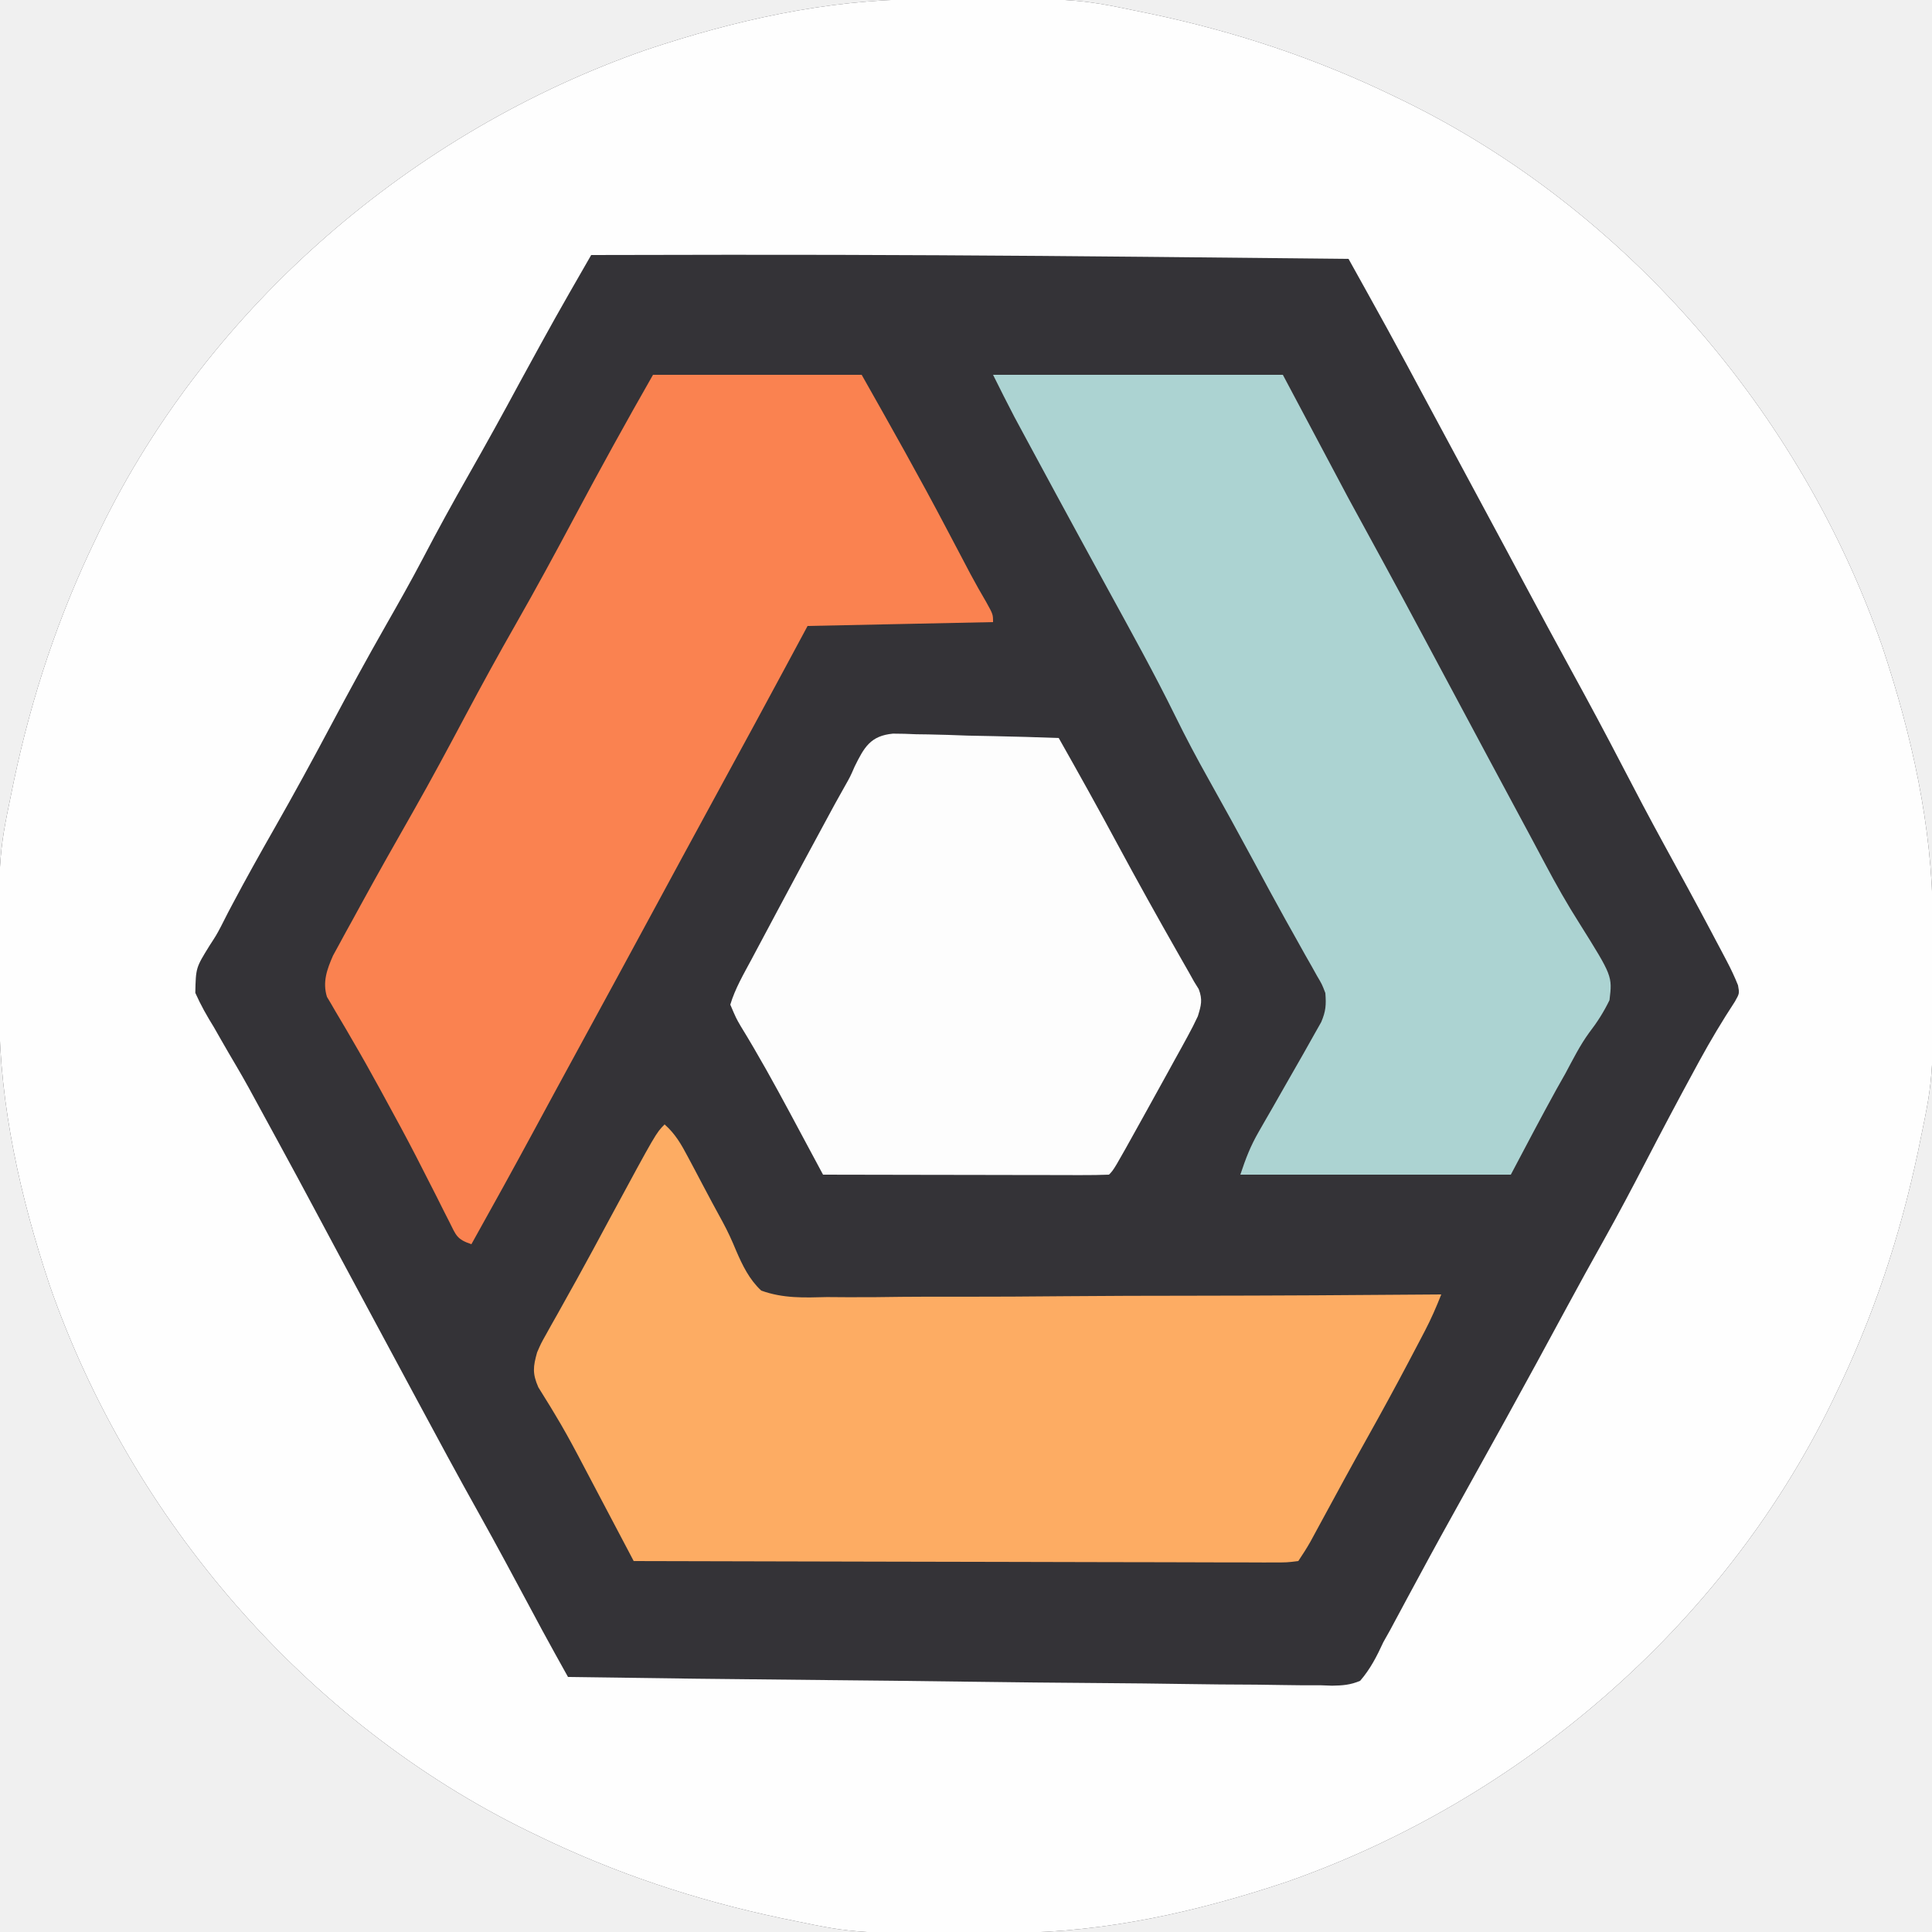
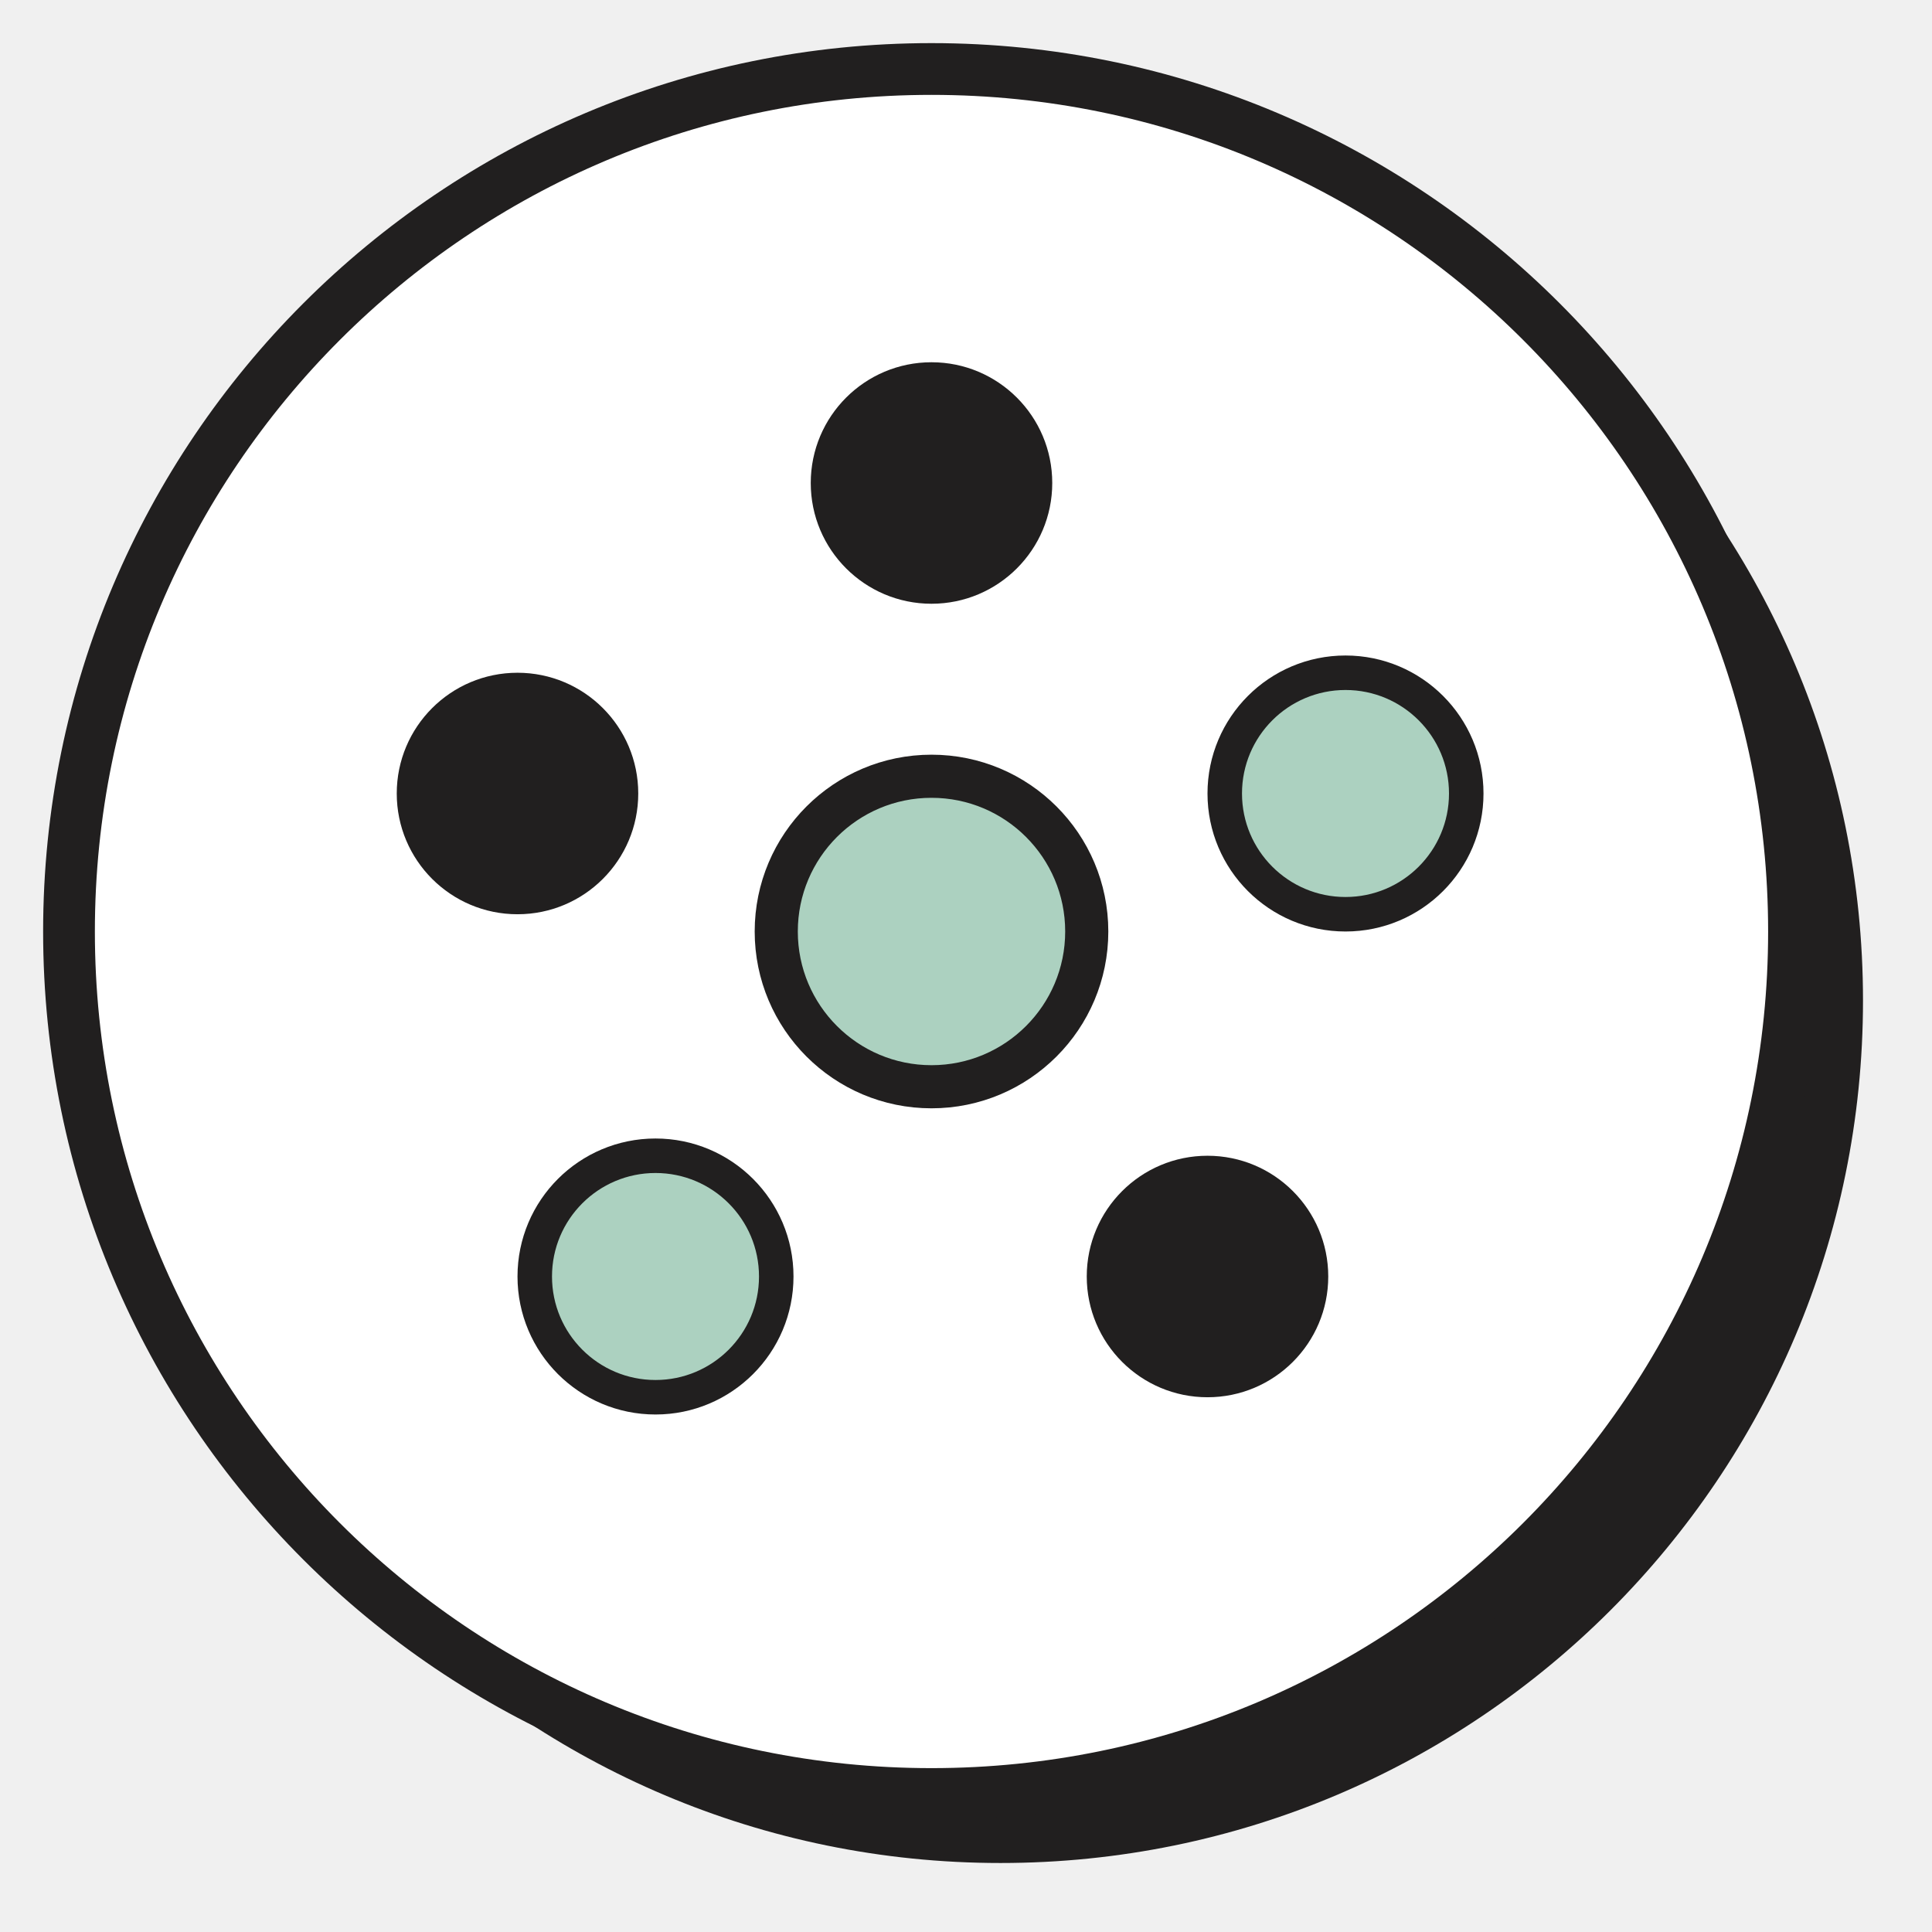
- <svg xmlns="http://www.w3.org/2000/svg" version="1.1" width="500" height="500">
-   <path d="M0 0 C0.9 -0.007 1.801 -0.014 2.729 -0.021 C40.563 -0.251 40.563 -0.251 57.207 3.203 C58.698 3.509 58.698 3.509 60.218 3.821 C82.221 8.474 102.983 15.381 123.207 25.203 C123.928 25.551 124.649 25.898 125.392 26.256 C183.088 54.416 228.273 107.048 249.312 167.438 C256.91 190.18 262.284 213.929 262.41 237.996 C262.417 238.897 262.424 239.797 262.432 240.725 C262.661 278.559 262.661 278.559 259.207 295.203 C258.901 296.694 258.901 296.694 258.589 298.214 C253.936 320.217 247.03 340.979 237.207 361.203 C236.859 361.924 236.512 362.645 236.154 363.388 C207.994 421.084 155.362 466.269 94.973 487.309 C72.23 494.906 48.481 500.28 24.414 500.406 C23.063 500.417 23.063 500.417 21.685 500.428 C-16.149 500.657 -16.149 500.657 -32.793 497.203 C-34.284 496.897 -34.284 496.897 -35.804 496.585 C-57.806 491.932 -78.569 485.026 -98.793 475.203 C-99.514 474.856 -100.235 474.508 -100.978 474.15 C-158.674 445.99 -203.859 393.358 -224.898 332.969 C-232.496 310.227 -237.87 286.477 -237.996 262.41 C-238.003 261.51 -238.01 260.609 -238.017 259.682 C-238.247 221.847 -238.247 221.847 -234.793 205.203 C-234.487 203.713 -234.487 203.713 -234.175 202.192 C-229.522 180.19 -222.616 159.427 -212.793 139.203 C-212.445 138.482 -212.098 137.761 -211.74 137.018 C-183.58 79.322 -130.948 34.137 -70.559 13.098 C-47.816 5.5 -24.067 0.126 0 0 Z " fill="#343337" transform="translate(237.793,-0.203125)" />
-   <path d="M0 0 C0.9 -0.007 1.801 -0.014 2.729 -0.021 C40.563 -0.251 40.563 -0.251 57.207 3.203 C58.698 3.509 58.698 3.509 60.218 3.821 C82.221 8.474 102.983 15.381 123.207 25.203 C123.928 25.551 124.649 25.898 125.392 26.256 C183.088 54.416 228.273 107.048 249.312 167.438 C256.91 190.18 262.284 213.929 262.41 237.996 C262.417 238.897 262.424 239.797 262.432 240.725 C262.661 278.559 262.661 278.559 259.207 295.203 C258.901 296.694 258.901 296.694 258.589 298.214 C253.936 320.217 247.03 340.979 237.207 361.203 C236.859 361.924 236.512 362.645 236.154 363.388 C207.994 421.084 155.362 466.269 94.973 487.309 C72.23 494.906 48.481 500.28 24.414 500.406 C23.063 500.417 23.063 500.417 21.685 500.428 C-16.149 500.657 -16.149 500.657 -32.793 497.203 C-34.284 496.897 -34.284 496.897 -35.804 496.585 C-57.806 491.932 -78.569 485.026 -98.793 475.203 C-99.514 474.856 -100.235 474.508 -100.978 474.15 C-158.674 445.99 -203.859 393.358 -224.898 332.969 C-232.496 310.227 -237.87 286.477 -237.996 262.41 C-238.003 261.51 -238.01 260.609 -238.017 259.682 C-238.247 221.847 -238.247 221.847 -234.793 205.203 C-234.487 203.713 -234.487 203.713 -234.175 202.192 C-229.522 180.19 -222.616 159.427 -212.793 139.203 C-212.445 138.482 -212.098 137.761 -211.74 137.018 C-183.58 79.322 -130.948 34.137 -70.559 13.098 C-47.816 5.5 -24.067 0.126 0 0 Z M-84.793 66.203 C-94.185 82.544 -94.185 82.544 -103.23 99.078 C-107.57 107.156 -112.006 115.171 -116.543 123.141 C-120.606 130.279 -124.555 137.455 -128.354 144.737 C-131.416 150.57 -134.655 156.293 -137.918 162.016 C-142.851 170.671 -147.616 179.407 -152.293 188.203 C-156.97 196.999 -161.736 205.735 -166.668 214.391 C-170.441 221.014 -174.167 227.652 -177.73 234.391 C-178.06 235.013 -178.389 235.635 -178.728 236.276 C-179.381 237.522 -180.019 238.775 -180.643 240.036 C-181.793 242.203 -181.793 242.203 -183.568 244.94 C-187.11 250.661 -187.11 250.661 -187.247 257.152 C-185.853 260.306 -184.234 263.147 -182.418 266.078 C-181.8 267.162 -181.183 268.246 -180.546 269.362 C-179.272 271.594 -177.979 273.814 -176.668 276.024 C-174.463 279.762 -172.392 283.559 -170.336 287.38 C-168.888 290.07 -167.421 292.749 -165.949 295.426 C-162.396 301.912 -158.905 308.431 -155.418 314.953 C-154.141 317.341 -152.863 319.729 -151.586 322.117 C-151.27 322.709 -150.953 323.3 -150.627 323.909 C-146.193 332.196 -141.733 340.469 -137.273 348.742 C-134.897 353.151 -132.525 357.563 -130.156 361.977 C-124.712 372.114 -119.251 382.238 -113.631 392.279 C-109.23 400.165 -104.969 408.125 -100.701 416.084 C-100.137 417.135 -99.573 418.186 -98.992 419.27 C-98.247 420.661 -98.247 420.661 -97.487 422.08 C-95.286 426.138 -93.041 430.171 -90.793 434.203 C-68.714 434.537 -46.634 434.8 -24.553 435 C-12.431 435.111 -0.31 435.245 11.812 435.412 C23.961 435.578 36.11 435.705 48.26 435.79 C54.933 435.839 61.605 435.906 68.277 436.015 C74.62 436.117 80.961 436.172 87.304 436.191 C89.659 436.207 92.014 436.24 94.369 436.291 C97.606 436.358 100.837 436.364 104.074 436.354 C105.02 436.389 105.965 436.423 106.939 436.458 C109.7 436.411 111.655 436.27 114.207 435.203 C116.849 432.144 118.527 428.859 120.207 425.203 C120.773 424.196 121.339 423.188 121.923 422.15 C122.372 421.312 122.822 420.473 123.285 419.609 C123.801 418.652 124.316 417.695 124.847 416.708 C125.378 415.717 125.91 414.725 126.457 413.703 C130.274 406.619 134.099 399.543 138.02 392.516 C142.37 384.713 146.701 376.899 151.02 369.078 C151.534 368.146 151.534 368.146 152.06 367.195 C157.319 357.666 162.524 348.109 167.692 338.531 C170.838 332.707 174.032 326.914 177.27 321.141 C181.001 314.476 184.566 307.734 188.082 300.953 C192.176 293.058 196.329 285.201 200.582 277.391 C201.058 276.514 201.533 275.638 202.023 274.735 C204.889 269.493 207.914 264.421 211.19 259.423 C212.39 257.299 212.39 257.299 211.999 255.178 C211.143 253.043 210.199 251.027 209.125 248.992 C208.694 248.171 208.263 247.35 207.819 246.504 C207.349 245.621 206.879 244.738 206.395 243.828 C205.66 242.436 205.66 242.436 204.91 241.015 C200.929 233.498 196.853 226.035 192.76 218.579 C189.158 211.996 185.66 205.365 182.207 198.703 C177.876 190.35 173.438 182.065 168.914 173.815 C164.842 166.385 160.827 158.925 156.832 151.453 C155.555 149.065 154.277 146.677 153 144.289 C152.684 143.698 152.367 143.106 152.041 142.497 C147.607 134.21 143.147 125.937 138.688 117.664 C136.311 113.255 133.939 108.843 131.57 104.43 C130.965 103.303 130.36 102.177 129.737 101.016 C128.607 98.913 127.479 96.81 126.351 94.707 C122.948 88.373 119.481 82.078 115.985 75.795 C115.294 74.551 115.294 74.551 114.589 73.283 C113.462 71.256 112.334 69.229 111.207 67.203 C94.853 67.028 78.499 66.862 62.145 66.703 C60.924 66.691 59.704 66.679 58.447 66.667 C22.929 66.324 -12.586 66.108 -48.105 66.141 C-49.052 66.141 -50 66.142 -50.975 66.143 C-62.248 66.154 -73.52 66.174 -84.793 66.203 Z " fill="#FEFEFE" transform="translate(237.793,-0.203125)" />
-   <path d="M0 0 C2.805 2.481 4.333 5.191 6.074 8.488 C6.66 9.588 7.246 10.689 7.85 11.822 C8.456 12.974 9.063 14.126 9.688 15.312 C11.453 18.647 13.22 21.976 15.045 25.278 C16.375 27.73 17.446 30.084 18.515 32.682 C20.171 36.518 21.912 40.113 25 43 C30.676 45.056 36.091 44.837 42.064 44.681 C43.8 44.687 45.535 44.699 47.27 44.717 C51.965 44.748 56.656 44.692 61.351 44.621 C66.262 44.562 71.173 44.582 76.085 44.593 C85.379 44.603 94.67 44.541 103.963 44.454 C114.546 44.358 125.129 44.341 135.712 44.331 C157.475 44.309 179.237 44.187 201 44 C199.719 47.244 198.368 50.358 196.75 53.449 C196.312 54.288 195.874 55.126 195.422 55.99 C194.953 56.88 194.484 57.77 194 58.688 C193.509 59.621 193.019 60.554 192.513 61.516 C189.045 68.086 185.491 74.603 181.859 81.085 C177.818 88.298 173.87 95.56 169.934 102.83 C169.45 103.72 168.967 104.61 168.469 105.527 C168.04 106.319 167.612 107.11 167.17 107.926 C166.19 109.663 165.106 111.341 164 113 C161.068 113.369 161.068 113.369 157.23 113.361 C156.174 113.365 156.174 113.365 155.096 113.369 C152.725 113.373 150.355 113.357 147.984 113.341 C146.289 113.34 144.594 113.34 142.899 113.342 C138.288 113.343 133.677 113.325 129.065 113.304 C124.25 113.285 119.435 113.284 114.619 113.28 C105.496 113.271 96.373 113.246 87.25 113.216 C76.866 113.183 66.481 113.166 56.097 113.151 C34.731 113.12 13.366 113.067 -8 113 C-8.503 112.043 -9.007 111.087 -9.525 110.101 C-11.431 106.48 -13.341 102.861 -15.251 99.243 C-16.07 97.69 -16.889 96.136 -17.706 94.583 C-18.895 92.322 -20.088 90.063 -21.281 87.805 C-21.672 87.061 -22.064 86.317 -22.467 85.55 C-24.365 81.967 -26.31 78.436 -28.414 74.97 C-28.981 74.027 -28.981 74.027 -29.559 73.064 C-30.586 71.374 -31.633 69.696 -32.682 68.02 C-34.242 64.447 -34.039 62.706 -33 59 C-31.991 56.68 -31.991 56.68 -30.734 54.445 C-30.263 53.595 -29.791 52.745 -29.305 51.869 C-28.792 50.963 -28.279 50.058 -27.75 49.125 C-26.657 47.162 -25.564 45.198 -24.473 43.234 C-23.903 42.215 -23.333 41.196 -22.747 40.146 C-19.843 34.916 -17.022 29.643 -14.188 24.375 C-2.218 2.218 -2.218 2.218 0 0 Z " fill="#FDAC63" transform="translate(172,291)" />
-   <path d="M0 0 C17.82 0 35.64 0 54 0 C61.507 13.281 68.976 26.504 76.062 40 C77.146 42.057 78.23 44.113 79.315 46.168 C80.276 47.989 81.234 49.811 82.192 51.633 C83.495 54.06 84.833 56.432 86.228 58.805 C88 62 88 62 88 64 C72.16 64.33 56.32 64.66 40 65 C37.938 68.836 35.875 72.672 33.75 76.625 C28.686 86.037 23.594 95.433 18.469 104.812 C14.82 111.492 11.187 118.181 7.562 124.875 C7.023 125.871 6.484 126.868 5.928 127.895 C4.285 130.93 2.642 133.965 1 137 C-5.806 149.578 -12.62 162.152 -19.476 174.703 C-23.21 181.542 -26.92 188.395 -30.625 195.25 C-36.009 205.208 -41.474 215.12 -47 225 C-50.801 223.733 -50.956 222.713 -52.715 219.207 C-53.23 218.195 -53.745 217.183 -54.276 216.141 C-54.824 215.043 -55.373 213.944 -55.938 212.812 C-57.108 210.515 -58.279 208.218 -59.453 205.922 C-60.045 204.76 -60.638 203.598 -61.248 202.4 C-63.818 197.412 -66.491 192.483 -69.188 187.562 C-69.917 186.223 -69.917 186.223 -70.661 184.857 C-73.051 180.482 -75.487 176.141 -78.008 171.84 C-78.481 171.022 -78.954 170.205 -79.441 169.363 C-80.327 167.836 -81.227 166.316 -82.143 164.807 C-82.536 164.128 -82.928 163.449 -83.332 162.75 C-83.68 162.167 -84.028 161.585 -84.386 160.984 C-85.569 157.161 -84.376 153.852 -82.808 150.297 C-82.309 149.386 -81.811 148.474 -81.297 147.535 C-80.736 146.5 -80.174 145.465 -79.596 144.399 C-78.987 143.298 -78.378 142.197 -77.75 141.062 C-77.12 139.907 -76.489 138.752 -75.84 137.562 C-71.305 129.267 -66.65 121.04 -61.968 112.828 C-57.347 104.695 -52.934 96.457 -48.542 88.199 C-44.304 80.236 -39.974 72.334 -35.5 64.5 C-30.291 55.377 -25.291 46.153 -20.351 36.883 C-13.744 24.485 -6.97 12.197 0 0 Z " fill="#FA8250" transform="translate(169,97)" />
-   <path d="M0 0 C24.75 0 49.5 0 75 0 C80.61 10.56 86.22 21.12 92 32 C96.487 40.242 96.487 40.242 100.988 48.477 C104.467 54.839 107.891 61.231 111.312 67.625 C111.627 68.213 111.942 68.801 112.266 69.406 C113.868 72.402 115.471 75.398 117.072 78.395 C124.507 92.302 131.946 106.208 139.425 120.092 C140.589 122.26 141.746 124.432 142.896 126.607 C145.692 131.871 148.583 136.997 151.789 142.023 C160.289 155.612 160.289 155.612 159.535 161.844 C158.044 164.903 156.393 167.514 154.314 170.203 C151.887 173.522 150.068 177.197 148.125 180.812 C147.359 182.174 146.59 183.535 145.82 184.895 C141.78 192.209 137.91 199.615 134 207 C110.9 207 87.8 207 64 207 C65.433 202.7 66.603 199.64 68.793 195.84 C69.338 194.887 69.883 193.934 70.445 192.953 C71.02 191.958 71.595 190.963 72.188 189.938 C73.363 187.877 74.537 185.815 75.711 183.754 C77.237 181.082 78.764 178.411 80.294 175.742 C81.311 173.959 82.312 172.167 83.312 170.375 C84.111 168.963 84.111 168.963 84.926 167.523 C86.132 164.69 86.236 163.054 86 160 C85.138 157.74 85.138 157.74 83.832 155.543 C83.357 154.69 82.883 153.837 82.394 152.958 C81.872 152.044 81.35 151.129 80.812 150.188 C79.706 148.207 78.601 146.227 77.496 144.246 C76.92 143.22 76.343 142.194 75.75 141.136 C72.905 136.036 70.144 130.892 67.375 125.75 C63.533 118.635 59.644 111.551 55.688 104.5 C52.712 99.189 49.871 93.84 47.188 88.375 C41.799 77.404 35.862 66.723 30 56 C28.02 52.375 26.041 48.75 24.062 45.125 C23.583 44.246 23.103 43.367 22.608 42.462 C18.552 35.027 14.521 27.579 10.5 20.125 C9.618 18.493 9.618 18.493 8.719 16.829 C7.884 15.278 7.884 15.278 7.031 13.695 C6.297 12.334 6.297 12.334 5.549 10.946 C3.645 7.325 1.829 3.659 0 0 Z " fill="#ACD3D2" transform="translate(257,97)" />
-   <path d="M0 0 C2 0.002 4.001 0.058 5.999 0.159 C7.055 0.173 8.112 0.187 9.201 0.202 C12.566 0.257 15.925 0.383 19.288 0.51 C21.573 0.56 23.858 0.606 26.143 0.647 C31.735 0.757 37.323 0.924 42.913 1.135 C48.082 10.278 53.198 19.442 58.163 28.698 C63.249 38.141 68.465 47.505 73.775 56.825 C74.288 57.727 74.802 58.628 75.331 59.557 C76.008 60.742 76.008 60.742 76.698 61.951 C77.099 62.672 77.5 63.392 77.913 64.135 C78.316 64.787 78.72 65.438 79.136 66.109 C80.191 68.863 79.771 70.334 78.913 73.135 C78.101 74.891 77.219 76.616 76.288 78.311 C75.75 79.297 75.212 80.283 74.658 81.299 C74.082 82.338 73.506 83.377 72.913 84.448 C72.329 85.512 71.745 86.576 71.144 87.673 C69.408 90.831 67.662 93.984 65.913 97.135 C65.425 98.016 64.937 98.897 64.434 99.804 C57.194 112.853 57.194 112.853 55.913 114.135 C53.612 114.23 51.309 114.253 49.006 114.249 C48.284 114.249 47.562 114.249 46.818 114.249 C44.421 114.249 42.024 114.241 39.627 114.233 C37.97 114.231 36.312 114.23 34.654 114.229 C30.283 114.225 25.912 114.215 21.54 114.204 C17.083 114.194 12.626 114.189 8.168 114.184 C-0.584 114.173 -9.335 114.156 -18.087 114.135 C-18.48 113.402 -18.873 112.668 -19.277 111.912 C-20.763 109.138 -22.251 106.366 -23.739 103.593 C-24.689 101.824 -25.636 100.054 -26.583 98.284 C-30.688 90.644 -34.867 83.058 -39.412 75.669 C-40.587 73.647 -40.587 73.647 -42.087 70.135 C-40.847 65.989 -38.632 62.226 -36.595 58.42 C-36.253 57.776 -35.911 57.132 -35.558 56.469 C-34.446 54.377 -33.329 52.287 -32.212 50.198 C-31.442 48.752 -30.671 47.307 -29.901 45.861 C-25.428 37.479 -20.936 29.108 -16.4 20.76 C-15.944 19.92 -15.489 19.079 -15.02 18.214 C-14.183 16.682 -13.333 15.158 -12.466 13.643 C-11.054 11.152 -11.054 11.152 -9.909 8.527 C-7.444 3.526 -5.809 0.559 0 0 Z " fill="#FDFDFD" transform="translate(231.0874,189.8647)" />
+ <svg xmlns="http://www.w3.org/2000/svg" width="500" height="500" viewBox="0 0 112 112">
+   <rect x="8" y="8" width="100" height="100" rx="50" fill="#211F1F" />
+   <rect x="4" y="4" width="100" height="100" rx="50" fill="#ffffff" stroke="#211F1F" stroke-width="3" />
+   <circle cx="54" cy="28" r="7" fill="#211F1F" />
+   <circle cx="78" cy="46" r="7" fill="#ACD1C0" stroke="#211F1F" stroke-width="2" />
+   <circle cx="70" cy="74" r="7" fill="#211F1F" />
+   <circle cx="38" cy="74" r="7" fill="#ACD1C0" stroke="#211F1F" stroke-width="2" />
+   <circle cx="30" cy="46" r="7" fill="#211F1F" />
+   <circle cx="54" cy="54" r="9" fill="#ACD1C0" stroke="#211F1F" stroke-width="2.5" />
</svg>
